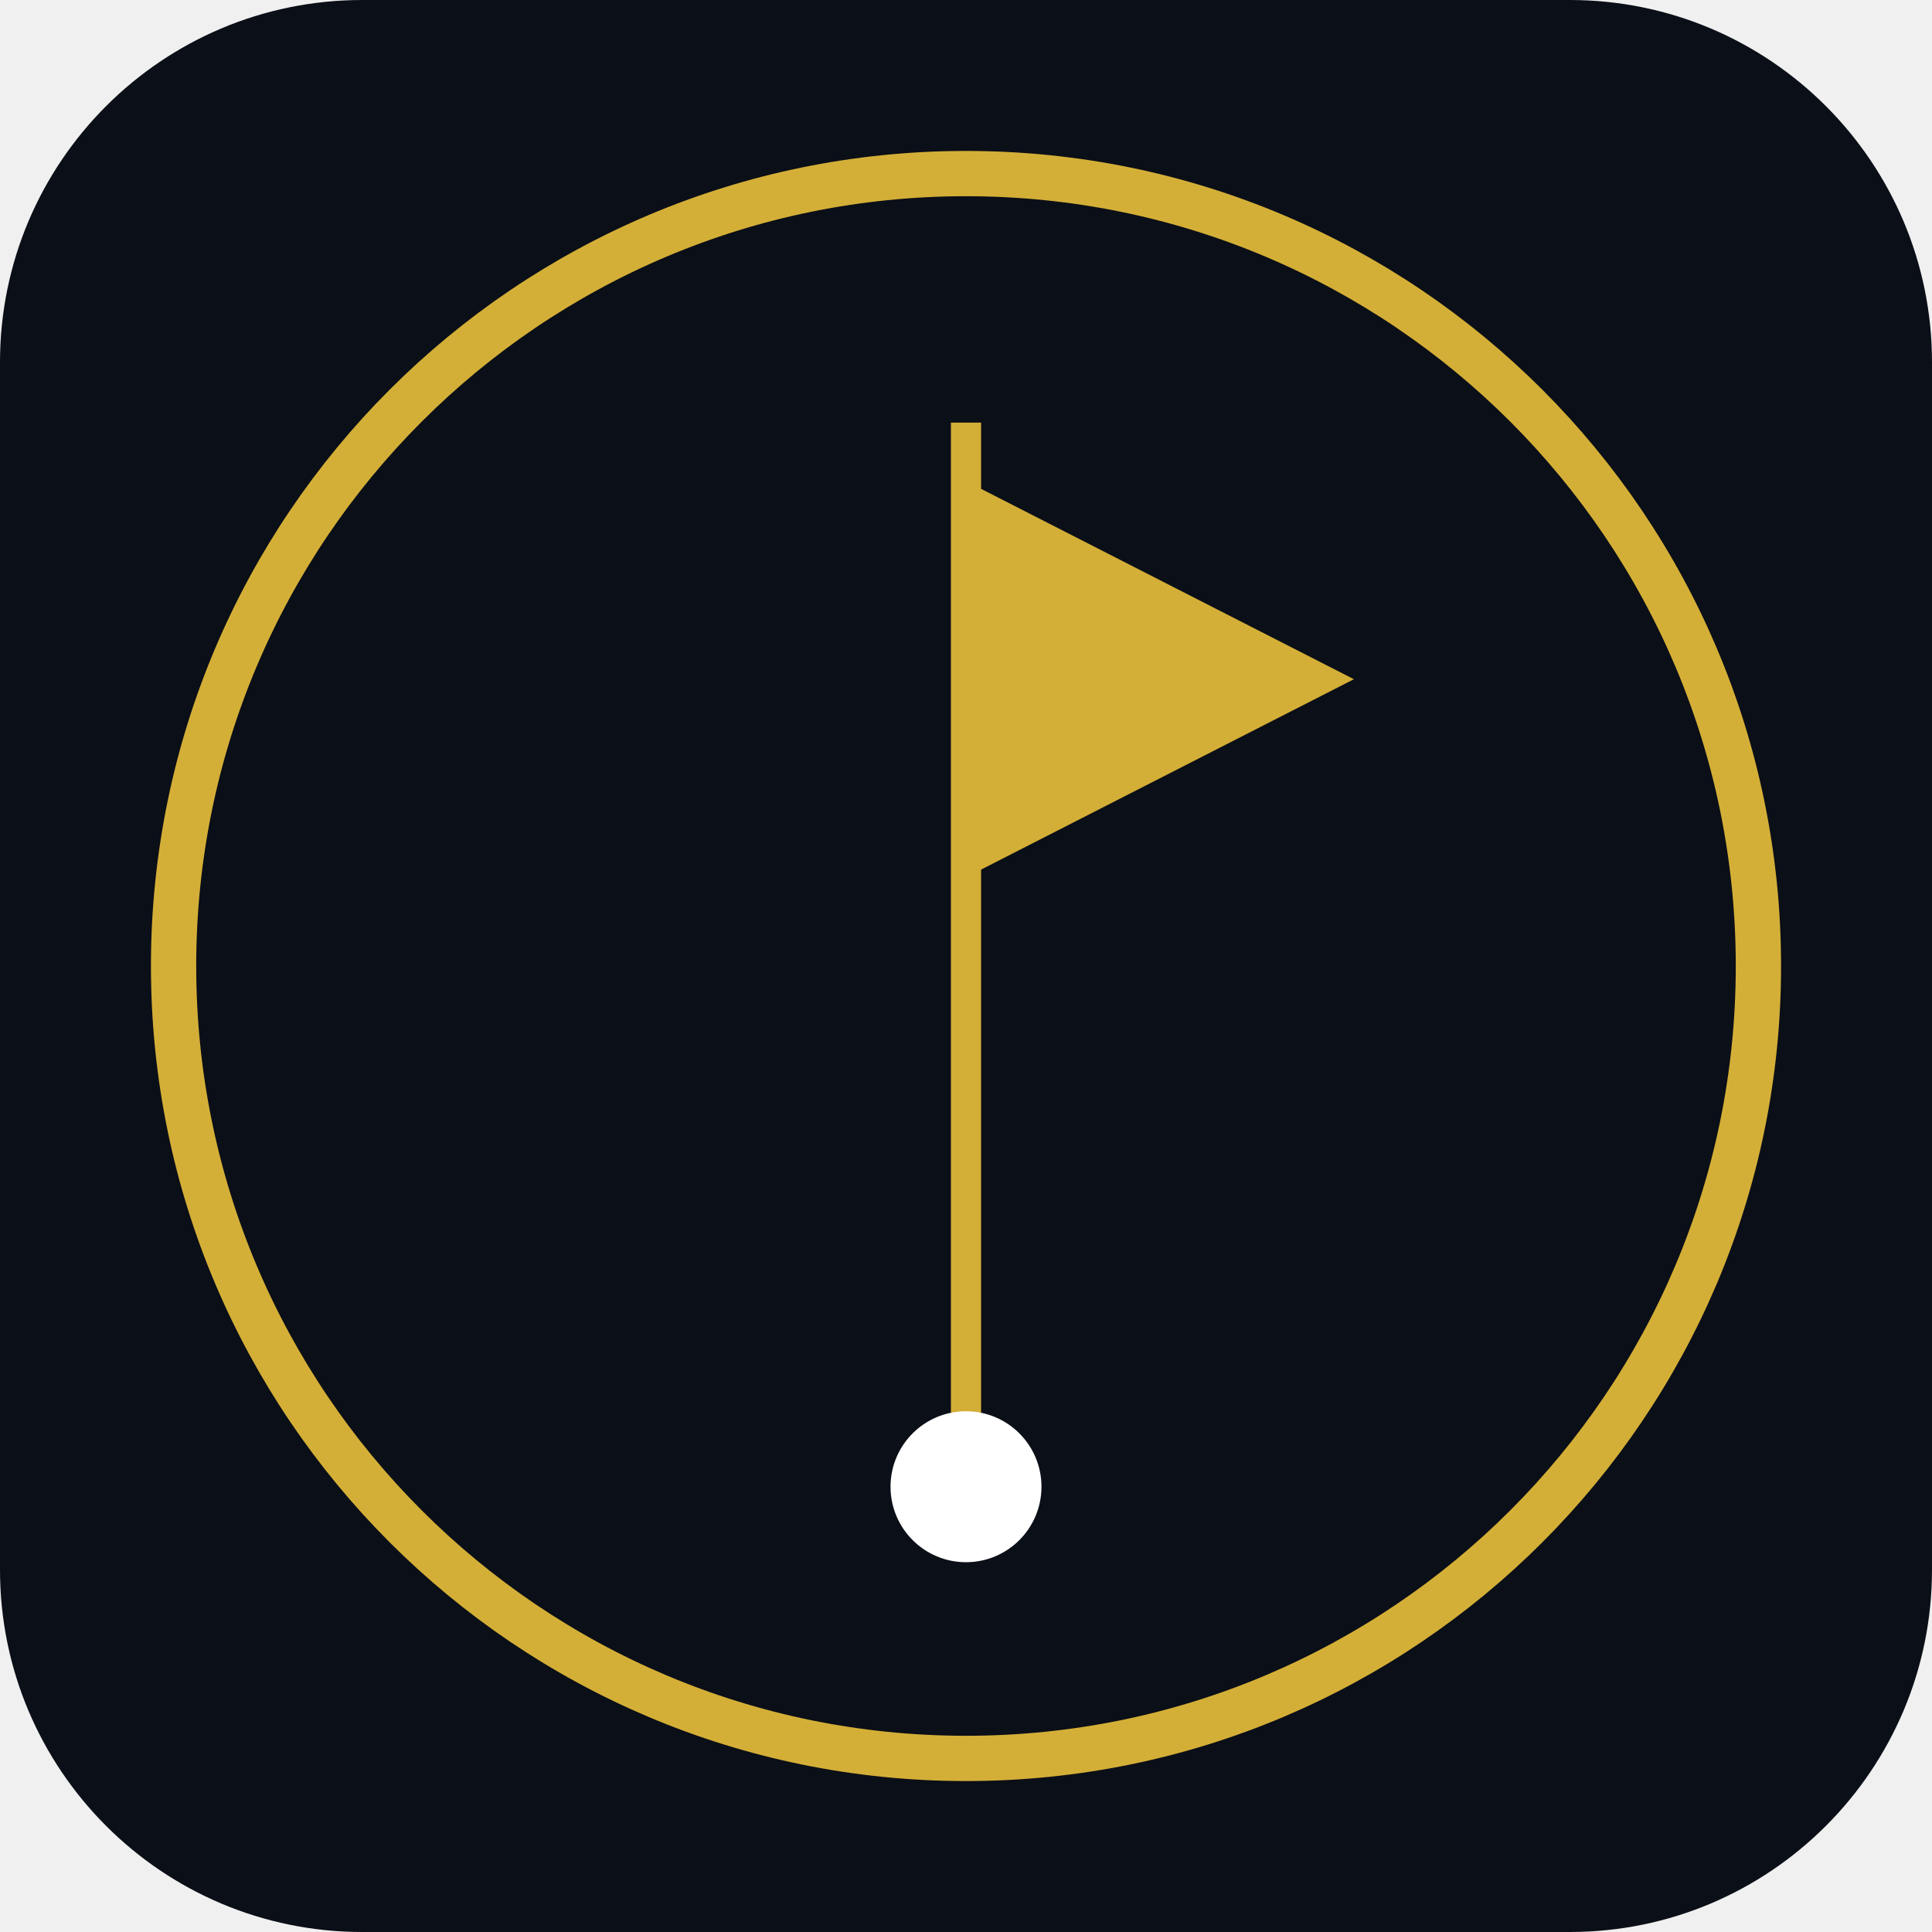
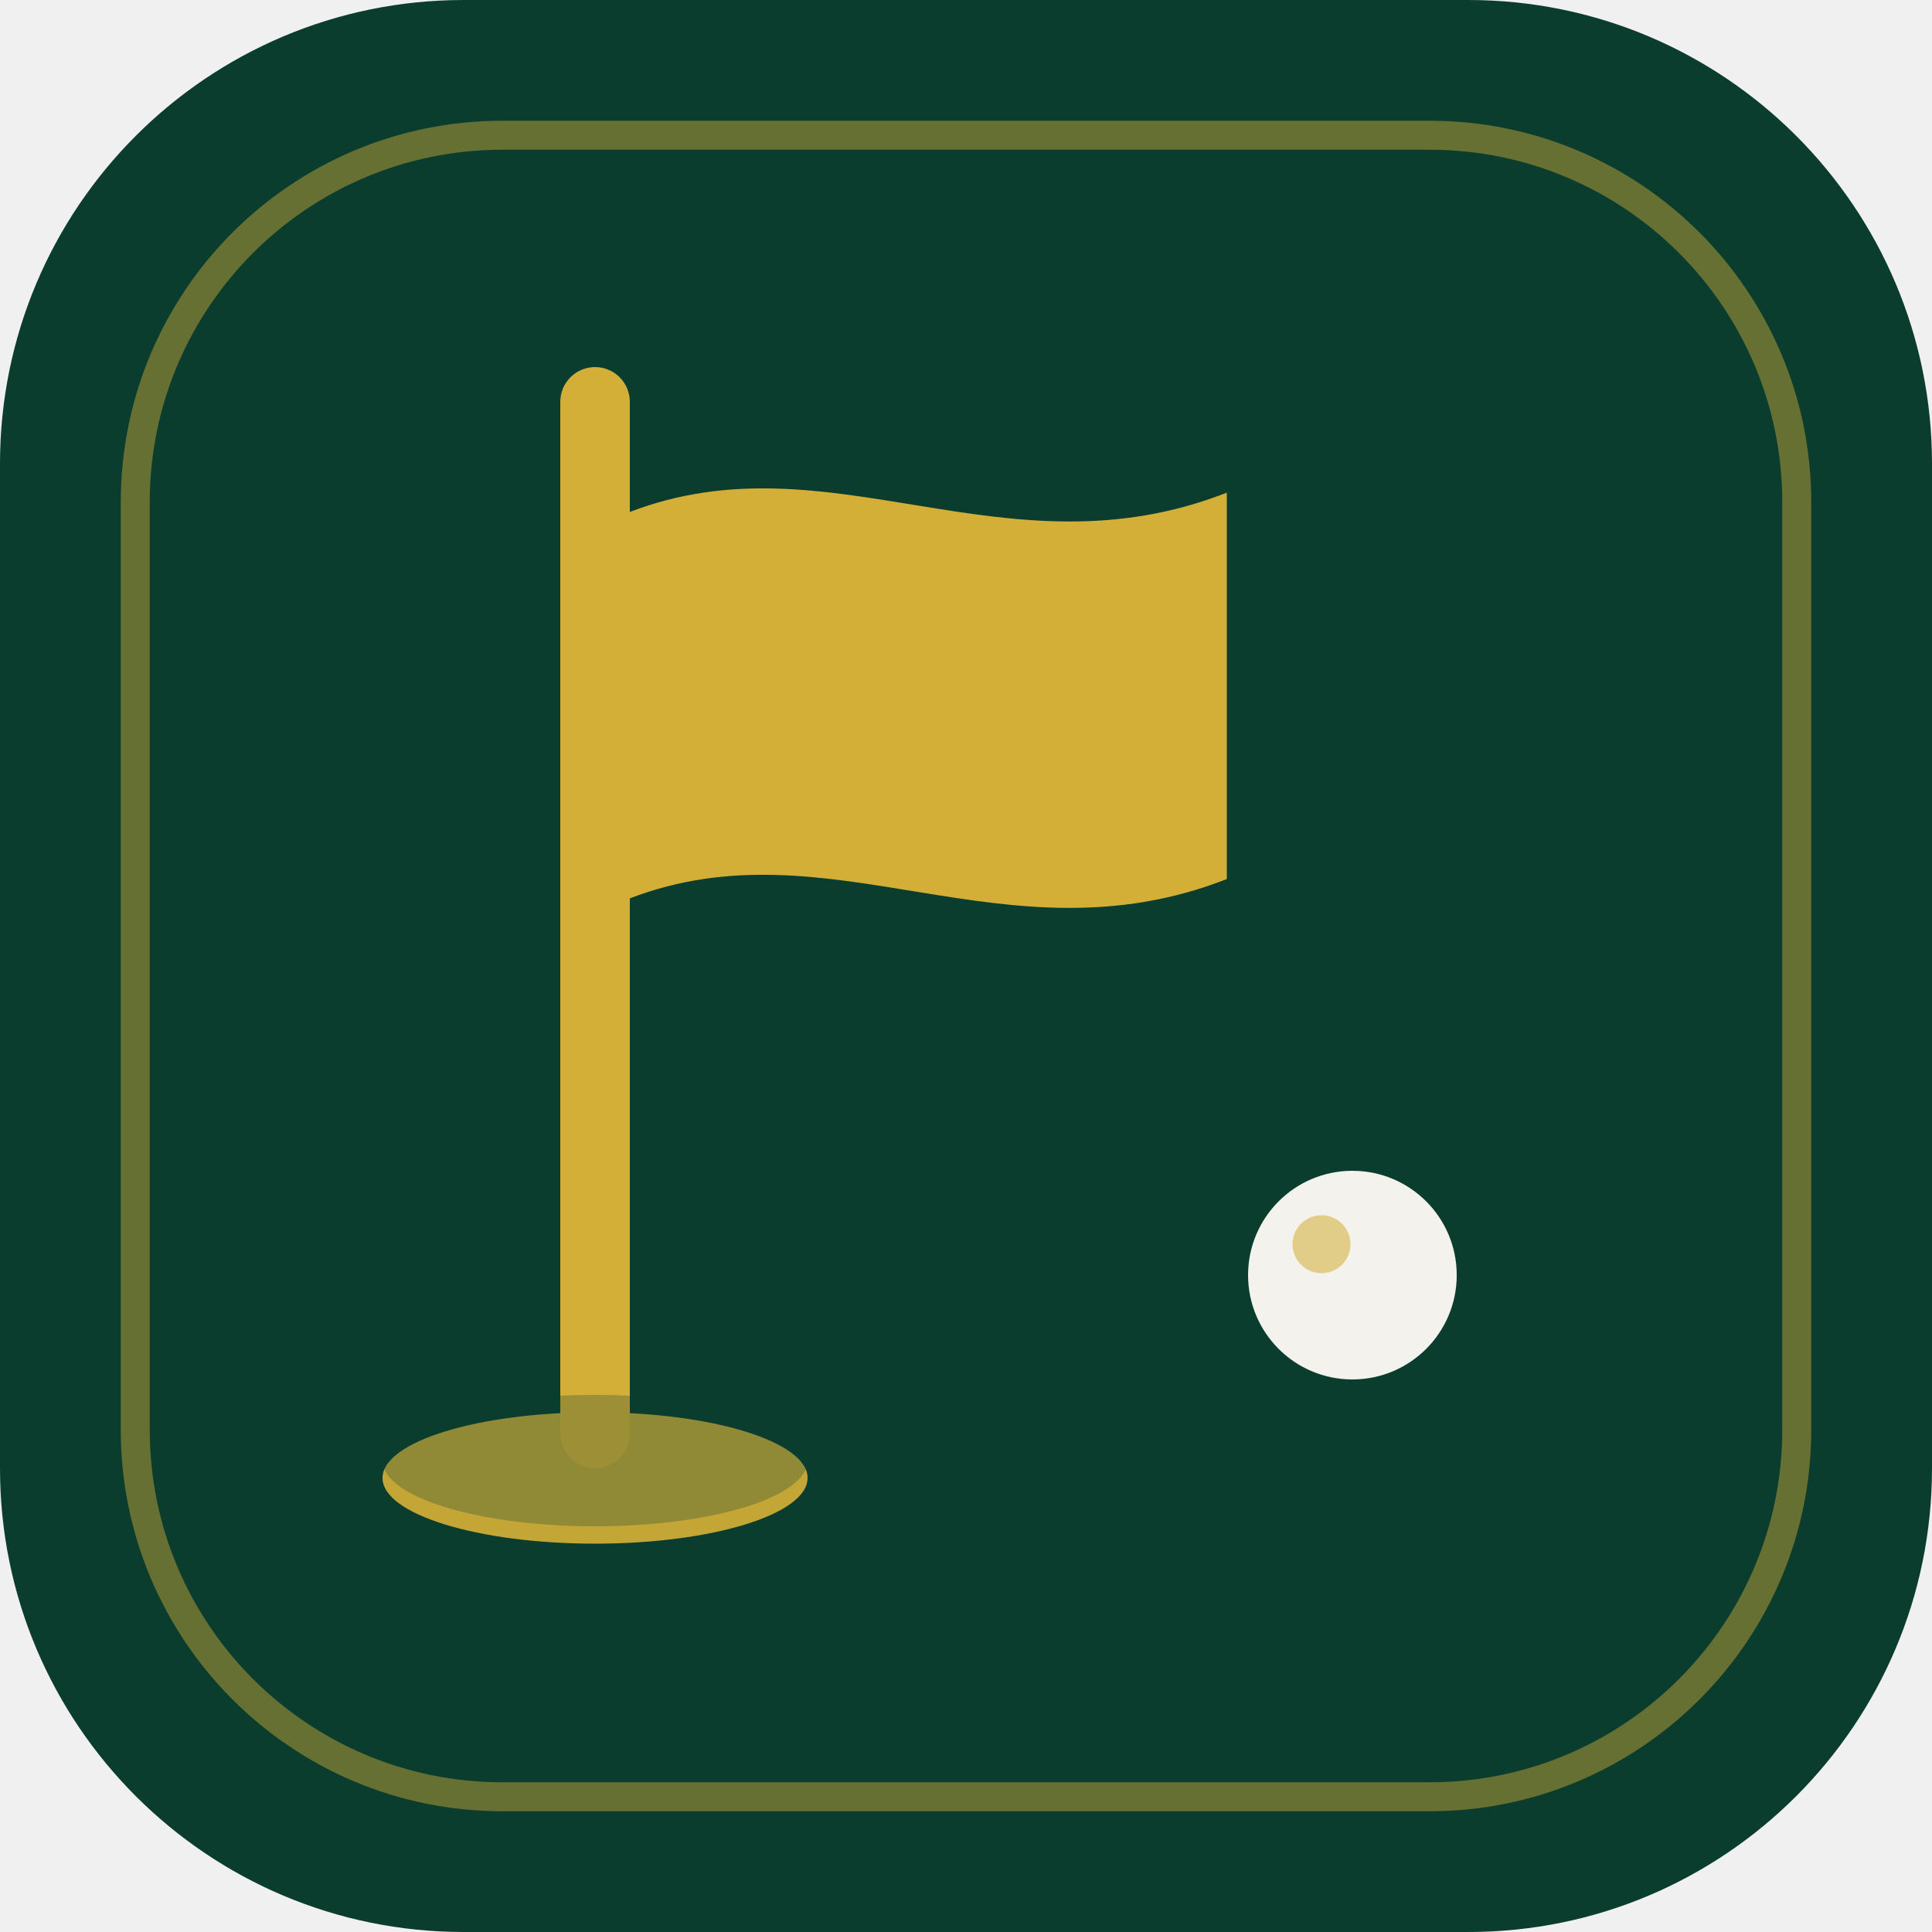
- <svg xmlns="http://www.w3.org/2000/svg" viewBox="0 0 512 512">
-   <rect width="512" height="512" rx="96" fill="#0B0F17" />
-   <circle cx="256" cy="256" r="210" fill="none" stroke="#D4AF37" stroke-width="12" />
-   <path d="M256 112 L256 394 M256 132 L350 180 L256 228 Z" fill="#D4AF37" stroke="#D4AF37" stroke-width="8" />
-   <circle cx="256" cy="394" r="20" fill="#FFFFFF" />
+ <svg xmlns="http://www.w3.org/2000/svg" viewBox="0 0 100 100" role="img" aria-label="TMGL">
+   <rect width="100" height="100" rx="24" fill="#0B3D2E" />
+   <rect x="7" y="7" width="86" height="86" rx="19" fill="none" stroke="#D4AF37" stroke-width="1.5" opacity="0.45" />
+   <rect x="29" y="19" width="3.6" height="57" rx="1.8" fill="#D4AF37" />
+   <path d="M32.6 26.5C43 22.5 52 30 63.5 25.5V45.5C52 50 43 42.5 32.6 46.5Z" fill="#D4AF37" />
+   <ellipse cx="30.8" cy="76.5" rx="11" ry="3.4" fill="#D4AF37" opacity="0.92" />
+   <ellipse cx="30.8" cy="75.6" rx="11" ry="3.4" fill="#0B3D2E" opacity="0.28" />
+   <circle cx="70" cy="66" r="5.4" fill="#F4F2EC" />
+   <circle cx="68.4" cy="64.4" r="1.5" fill="#D4AF37" opacity="0.55" />
</svg>
